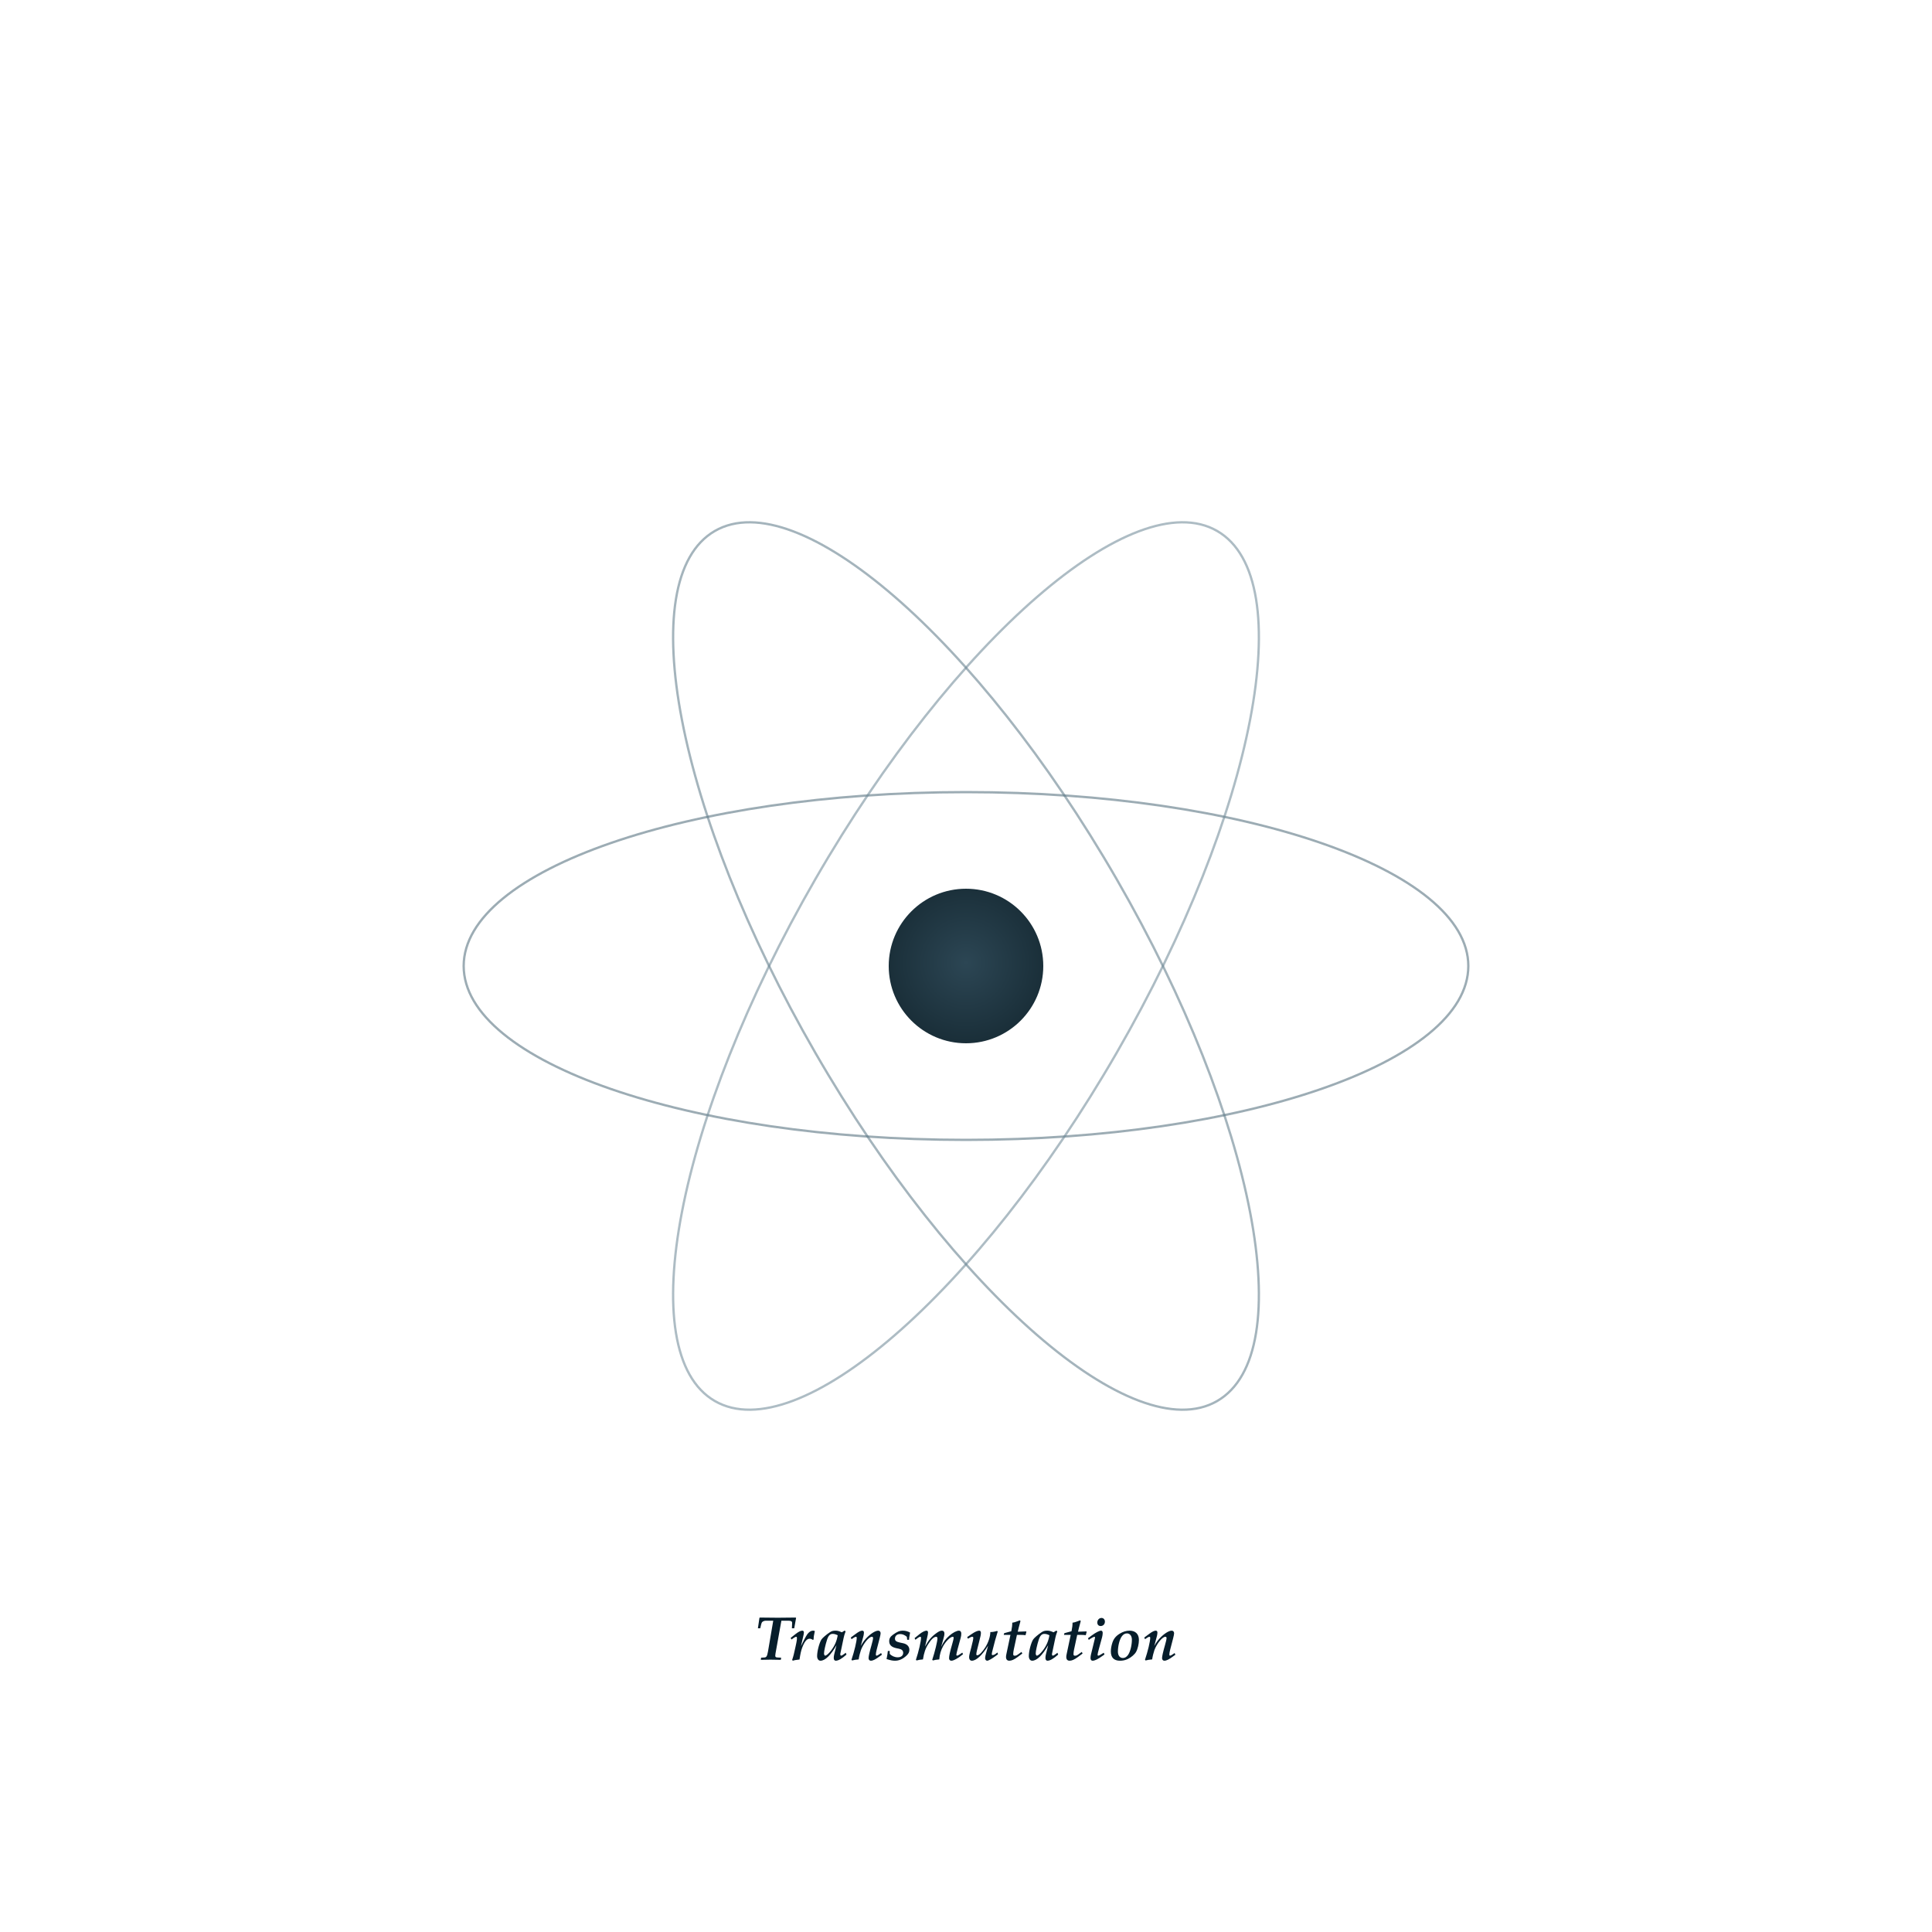
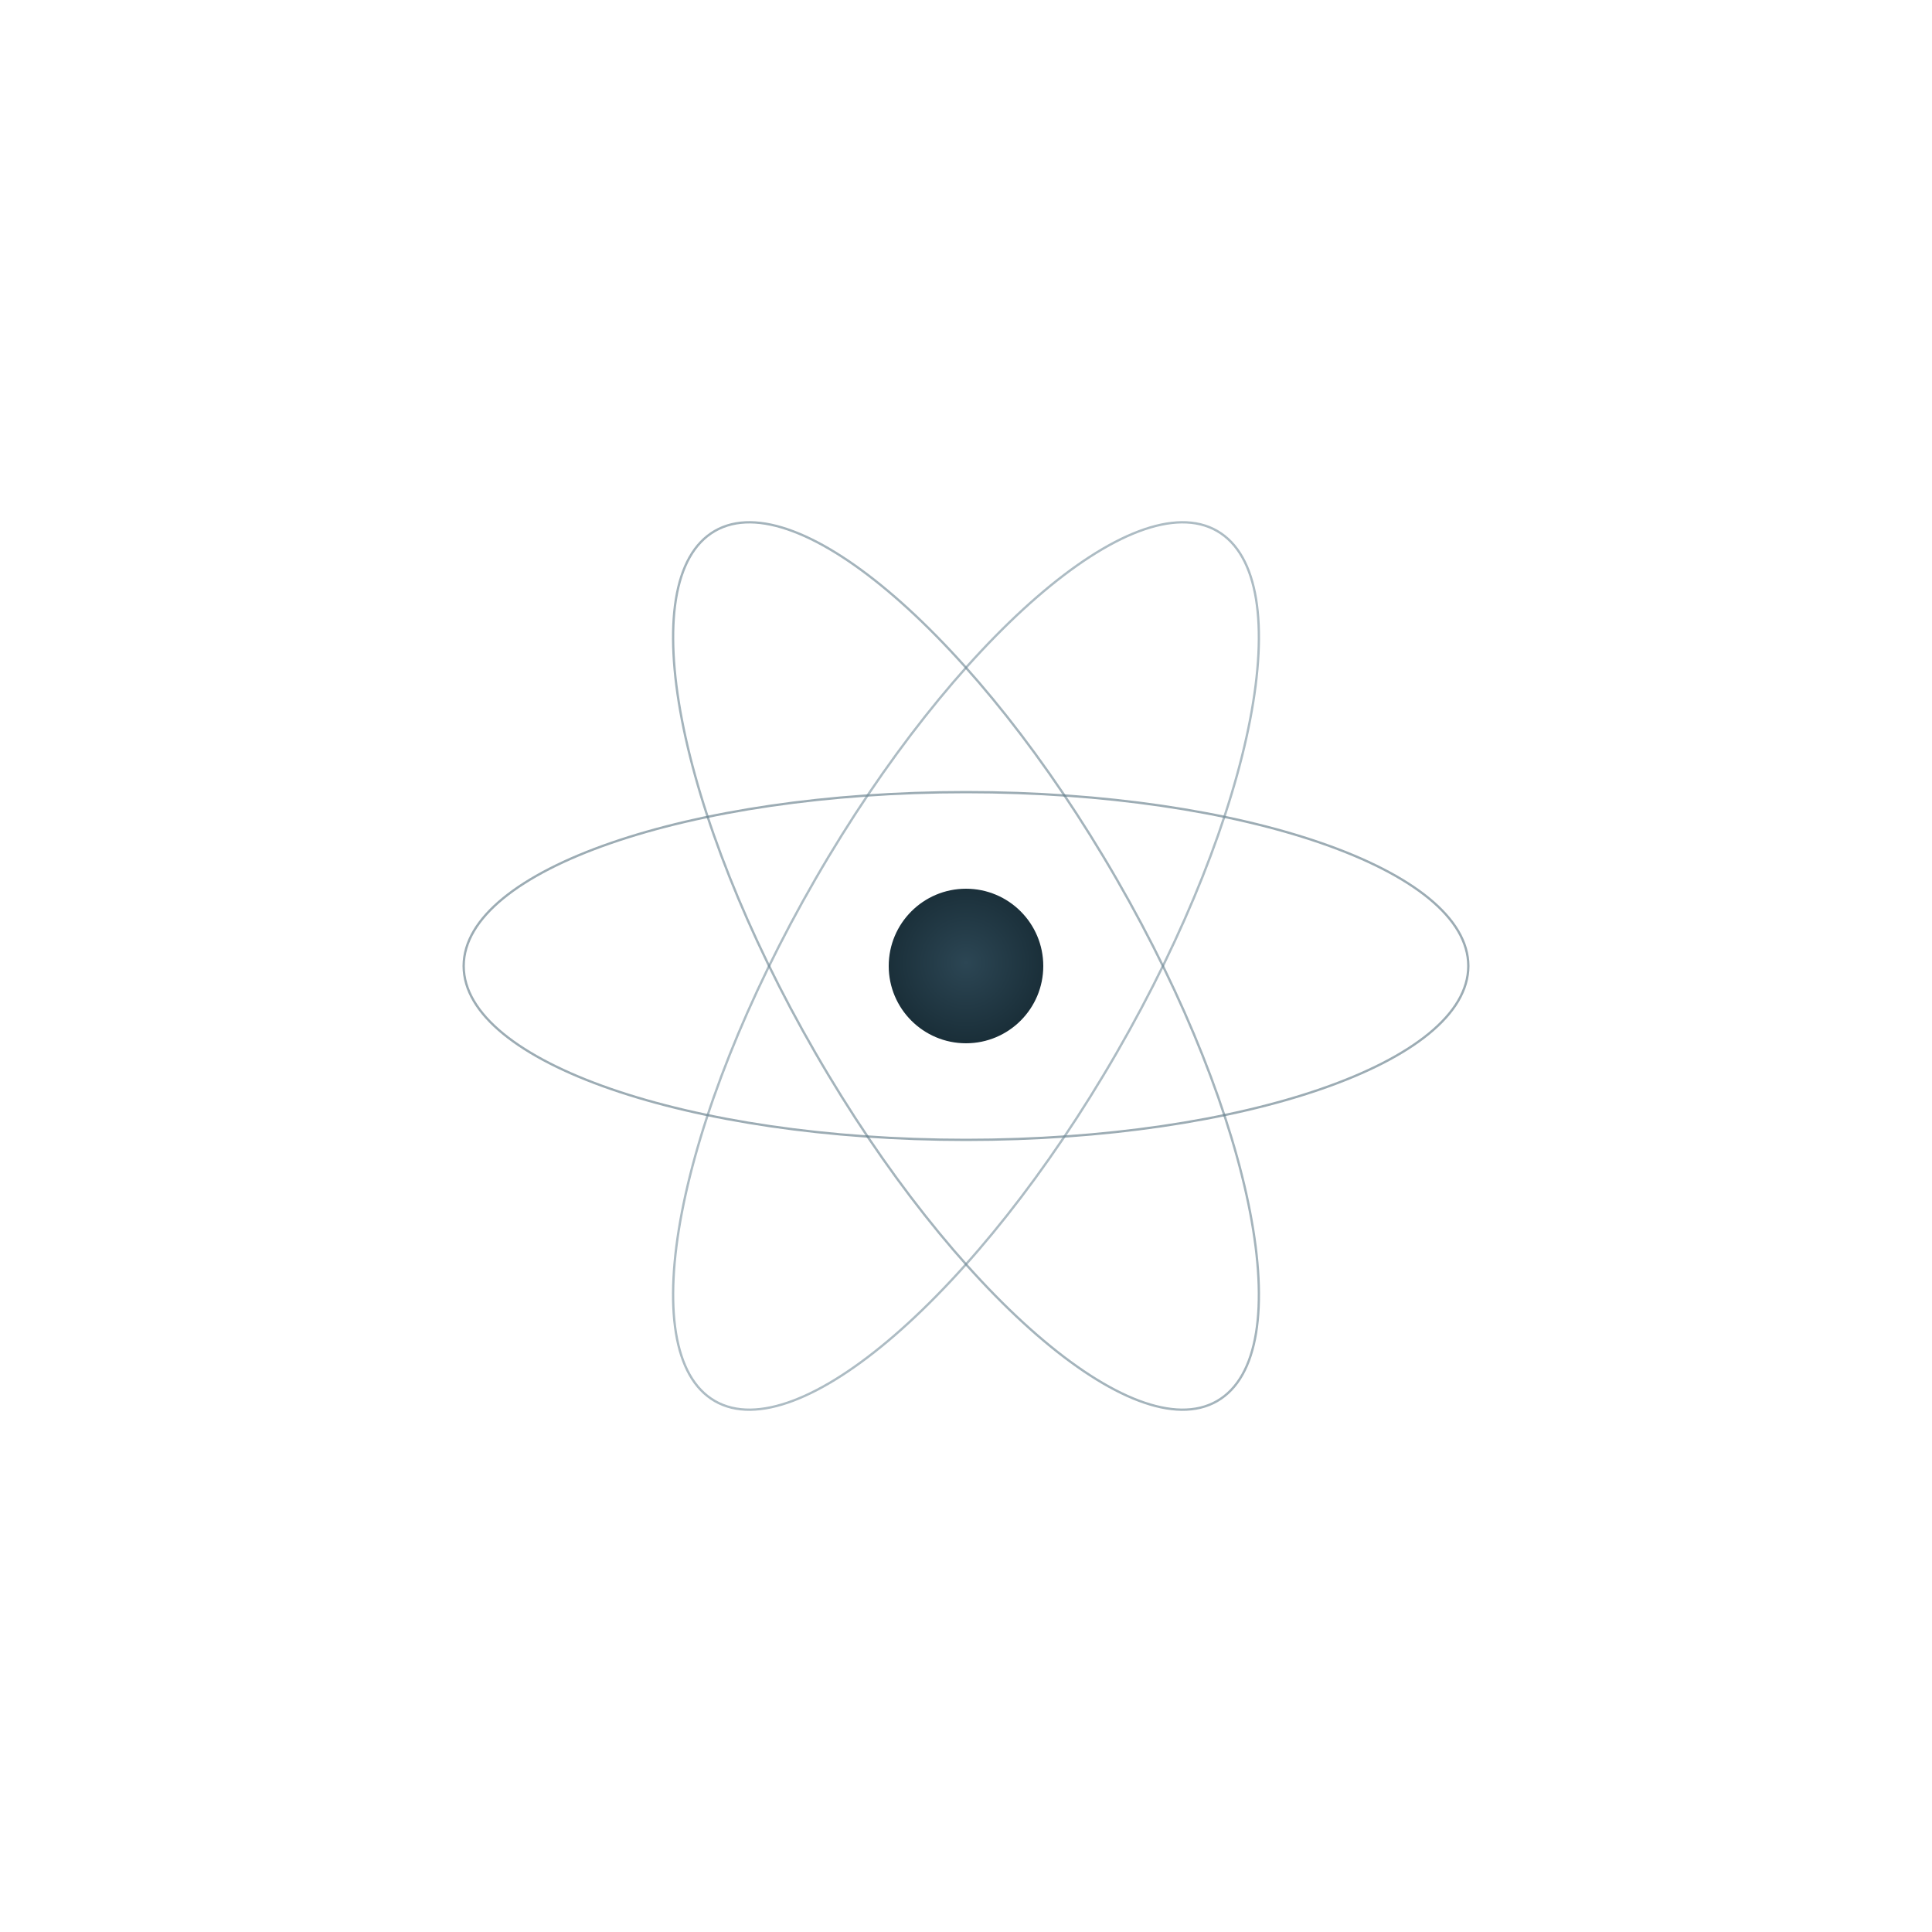
<svg xmlns="http://www.w3.org/2000/svg" viewBox="0 0 1000 1000" style="font-family: 'TeX Gyre Pagella', Palatino, serif;">
  <defs>
    <radialGradient id="kerneTrA" cx="50%" cy="48%" r="68%">
      <stop offset="0%" stop-color="#2C4654" />
      <stop offset="100%" stop-color="#142730" />
    </radialGradient>
  </defs>
  <rect width="1000" height="1000" fill="#ffffff" />
  <g fill="none" stroke-linecap="round">
    <ellipse cx="500" cy="500" rx="260" ry="90" stroke="#4B6877" stroke-width="1.2" opacity="0.55" />
    <ellipse cx="500" cy="500" rx="260" ry="90" stroke="#5A7685" stroke-width="1.2" opacity="0.55" transform="rotate(60 500 500)" />
    <ellipse cx="500" cy="500" rx="260" ry="90" stroke="#6A8593" stroke-width="1.2" opacity="0.55" transform="rotate(120 500 500)" />
  </g>
  <circle cx="500" cy="500" r="40" fill="url(#kerneTrA)" />
-   <g font-style="italic" font-weight="500" text-anchor="middle" dominant-baseline="middle" letter-spacing="0.015em" fill="#061D2B">
-     <text x="500" y="850" font-size="32" font-weight="700">Transmutation</text>
-   </g>
</svg>
